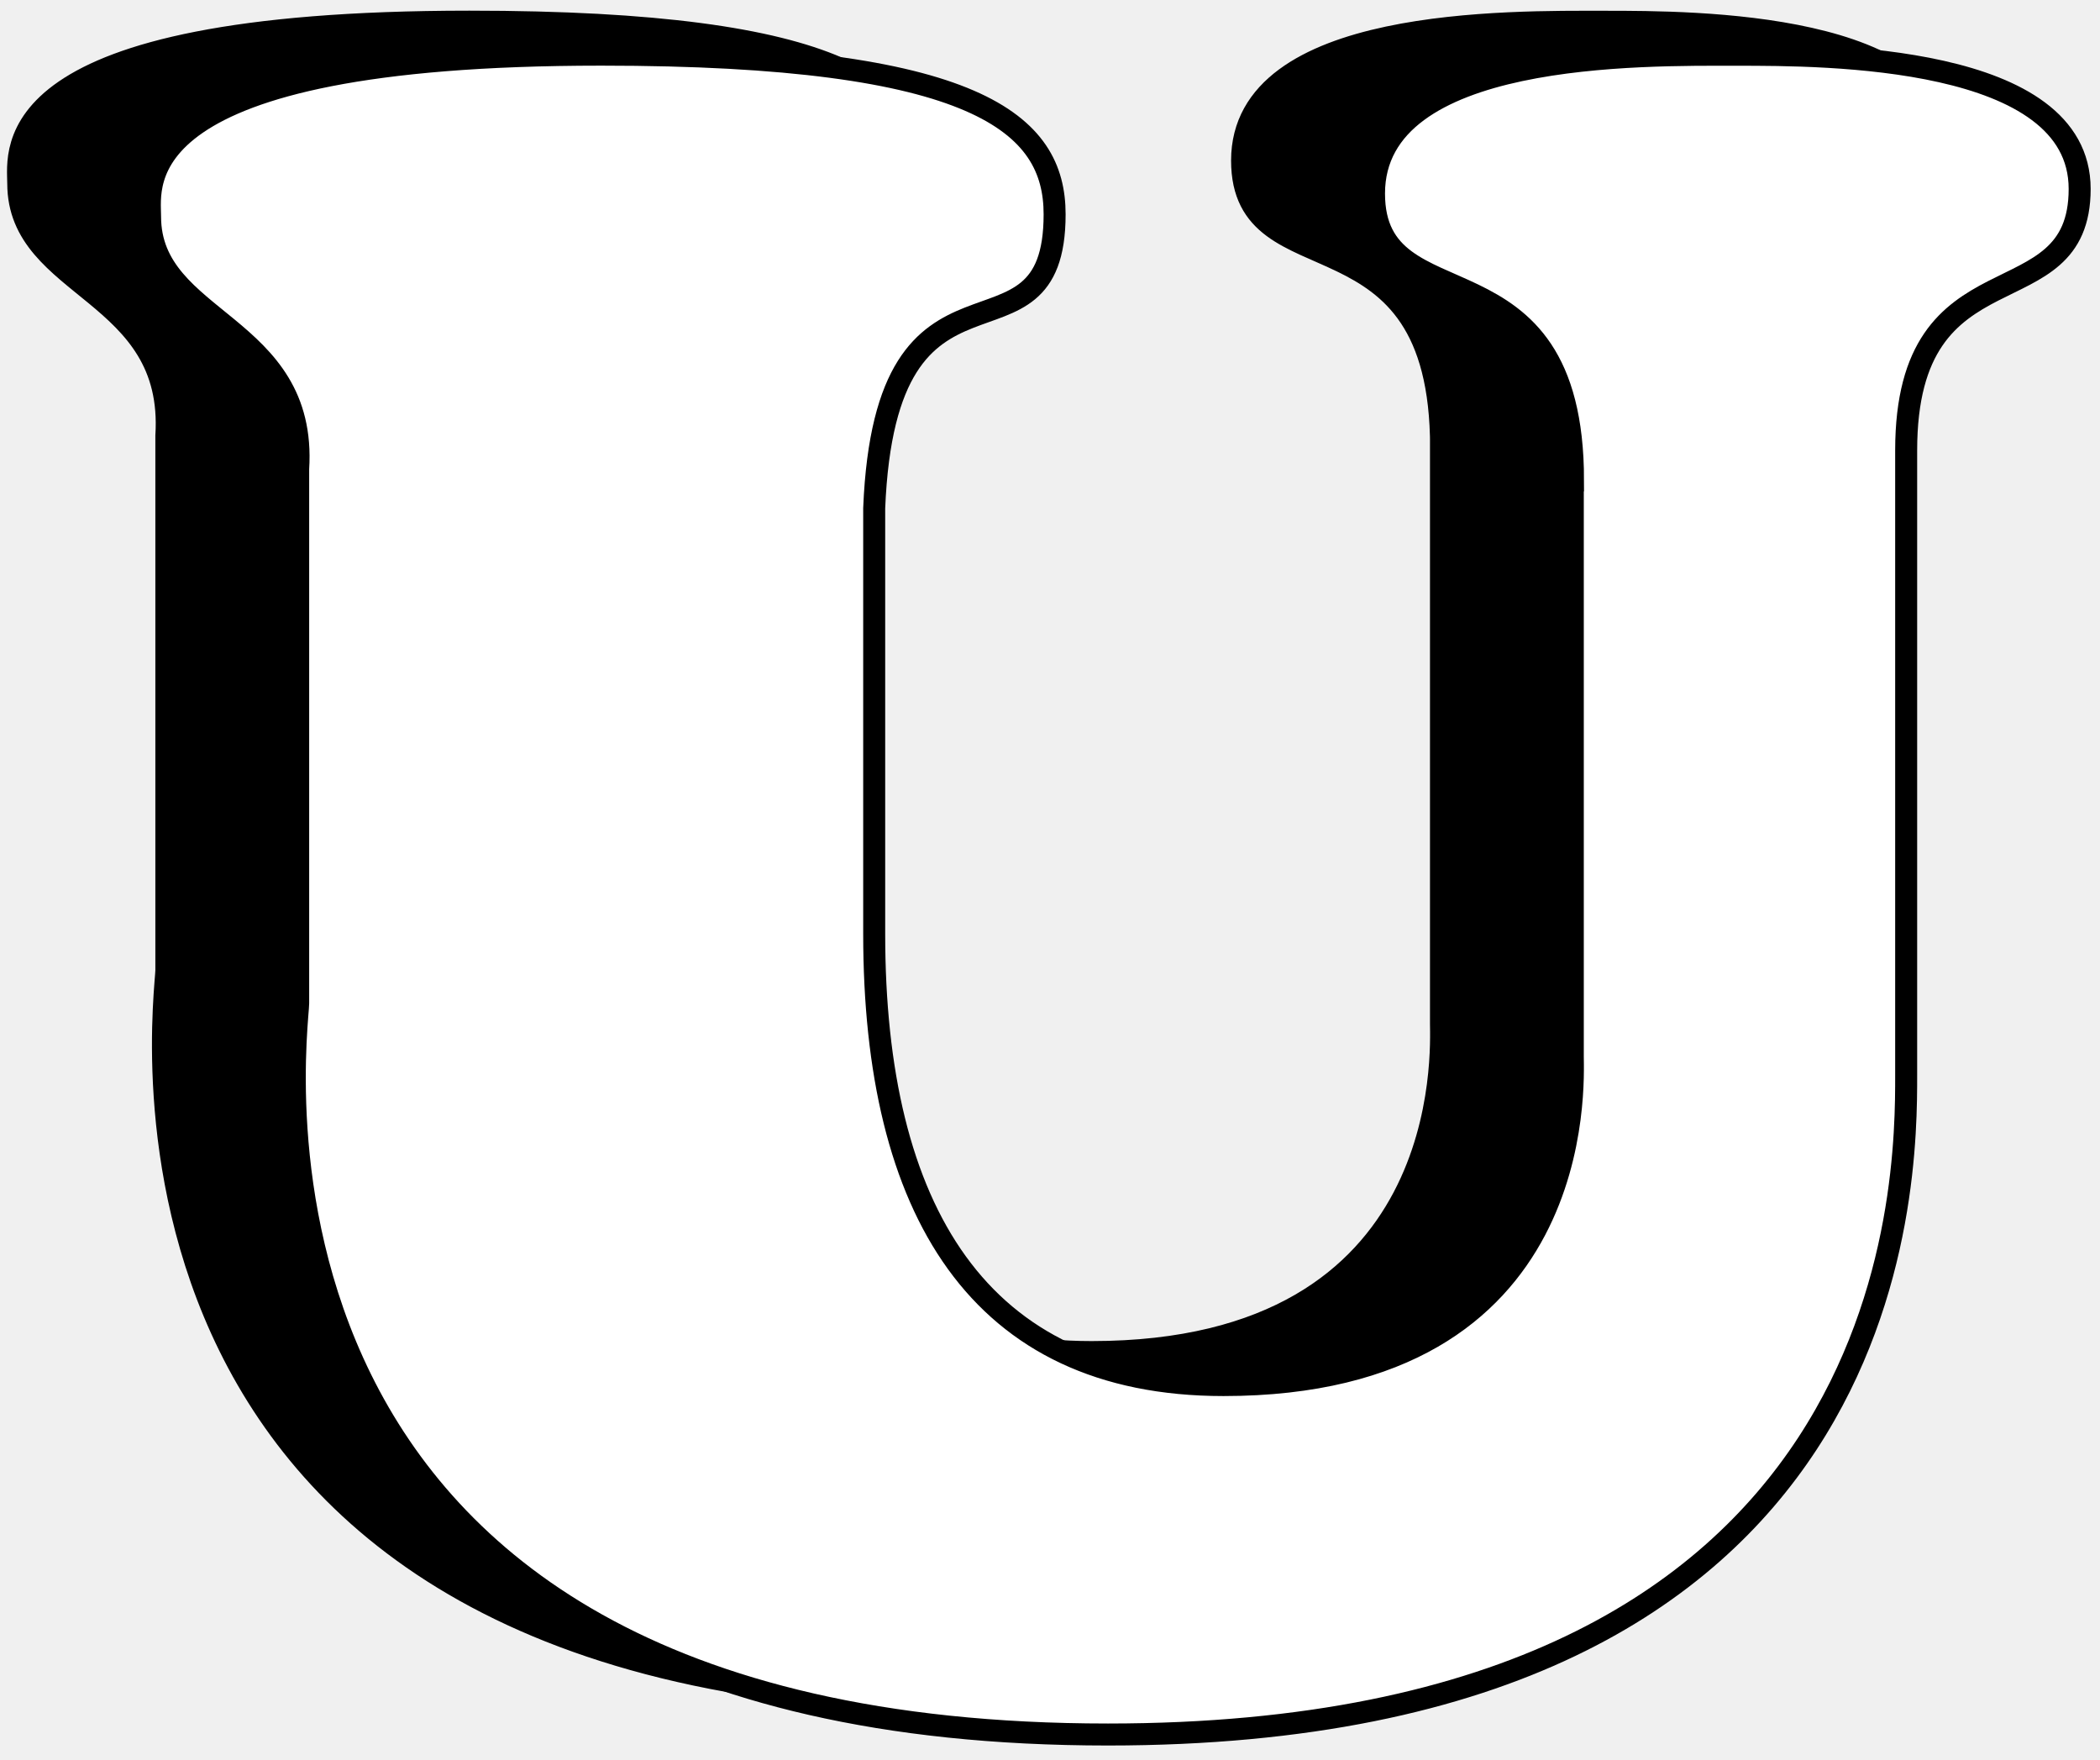
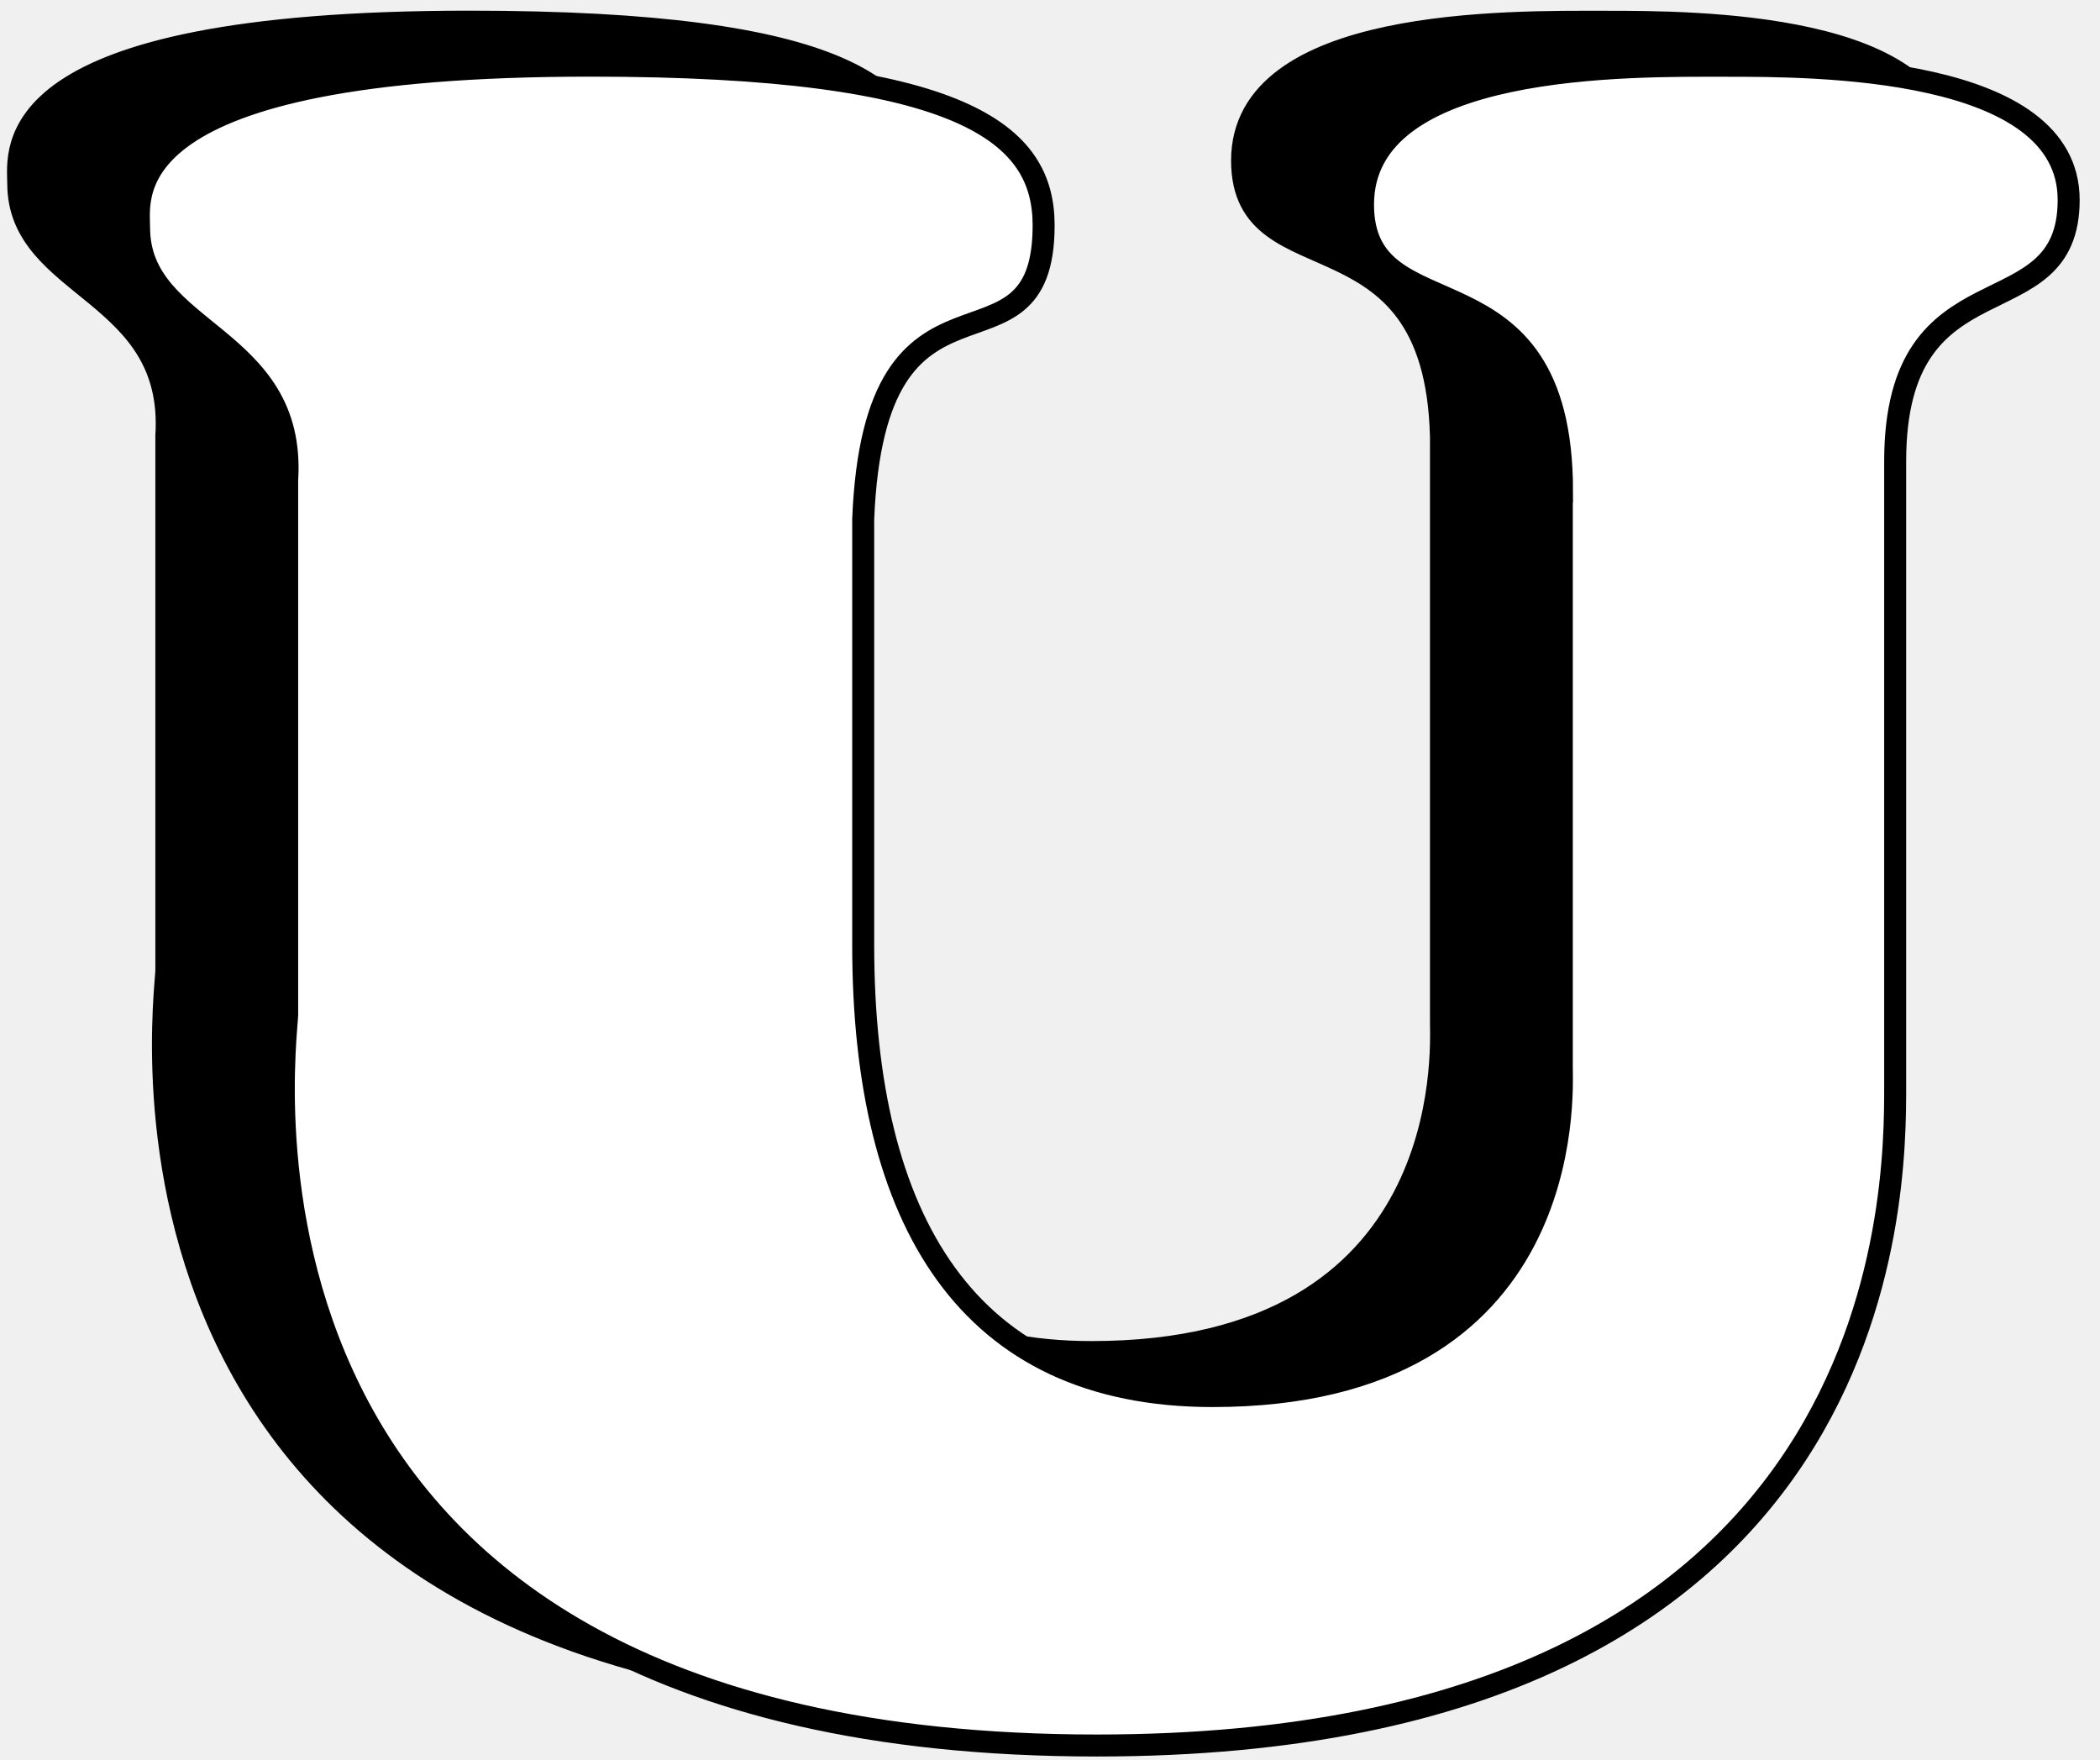
<svg xmlns="http://www.w3.org/2000/svg" id="_레이어_2" viewBox="0 0 191 160">
  <defs>
    <style>.cls-1{fill:#fff;}.cls-1,.cls-2{stroke:#000;stroke-width:2px;}.cls-2{fill:#000;}</style>
  </defs>
  <path class="cls-2" d="M131.07,40.69c0-22.51-18.1-13.89-18.1-26.09,0-13.05,24.41-12.62,33.04-12.62,8,0,31.14,0,31.14,12.2s-15.78,4.63-15.78,23.78v56.81c0,9.47.21,59.97-72.6,59.97C5.87,154.74,15.13,90.77,15.13,88.24v-48.61c.84-13.26-13.47-13.26-13.47-22.94C1.66,13.75-.65,1.97,42.69,1.97c34.3,0,41.24,6.31,41.24,14.52,0,15.15-15.36,1.05-16.41,26.72v38.72c0,25.04,9.47,41.03,31.77,41.03,33.25,0,31.77-27.57,31.77-29.88v-52.39Z" />
-   <path class="cls-1" d="M143.07,43.69c0-22.51-18.1-13.89-18.1-26.09,0-13.05,24.41-12.62,33.04-12.62,8,0,31.14,0,31.14,12.2s-15.78,4.63-15.78,23.78v56.81c0,9.47.21,59.97-72.6,59.97-82.9,0-73.65-63.97-73.65-66.49v-48.61c.84-13.26-13.47-13.26-13.47-22.94,0-2.95-2.32-14.73,41.03-14.73,34.3,0,41.24,6.31,41.24,14.52,0,15.15-15.36,1.05-16.41,26.72v38.72c0,25.04,9.47,41.03,31.77,41.03,33.25,0,31.77-27.57,31.77-29.88v-52.39Z" />
+   <path class="cls-1" d="M142.07,44.69c0-22.51-18.1-13.89-18.1-26.09,0-13.05,24.41-12.62,33.04-12.62,8,0,31.14,0,31.14,12.2s-15.78,4.63-15.78,23.78v56.81c0,9.47.21,59.97-72.6,59.97-82.9,0-73.65-63.97-73.65-66.49v-48.61c.84-13.26-13.47-13.26-13.47-22.94,0-2.95-2.32-14.73,41.03-14.73,34.3,0,41.24,6.31,41.24,14.52,0,15.15-15.36,1.05-16.41,26.72v38.72c0,25.04,9.47,41.03,31.77,41.03,33.25,0,31.77-27.57,31.77-29.88v-52.39Z" />
</svg>
